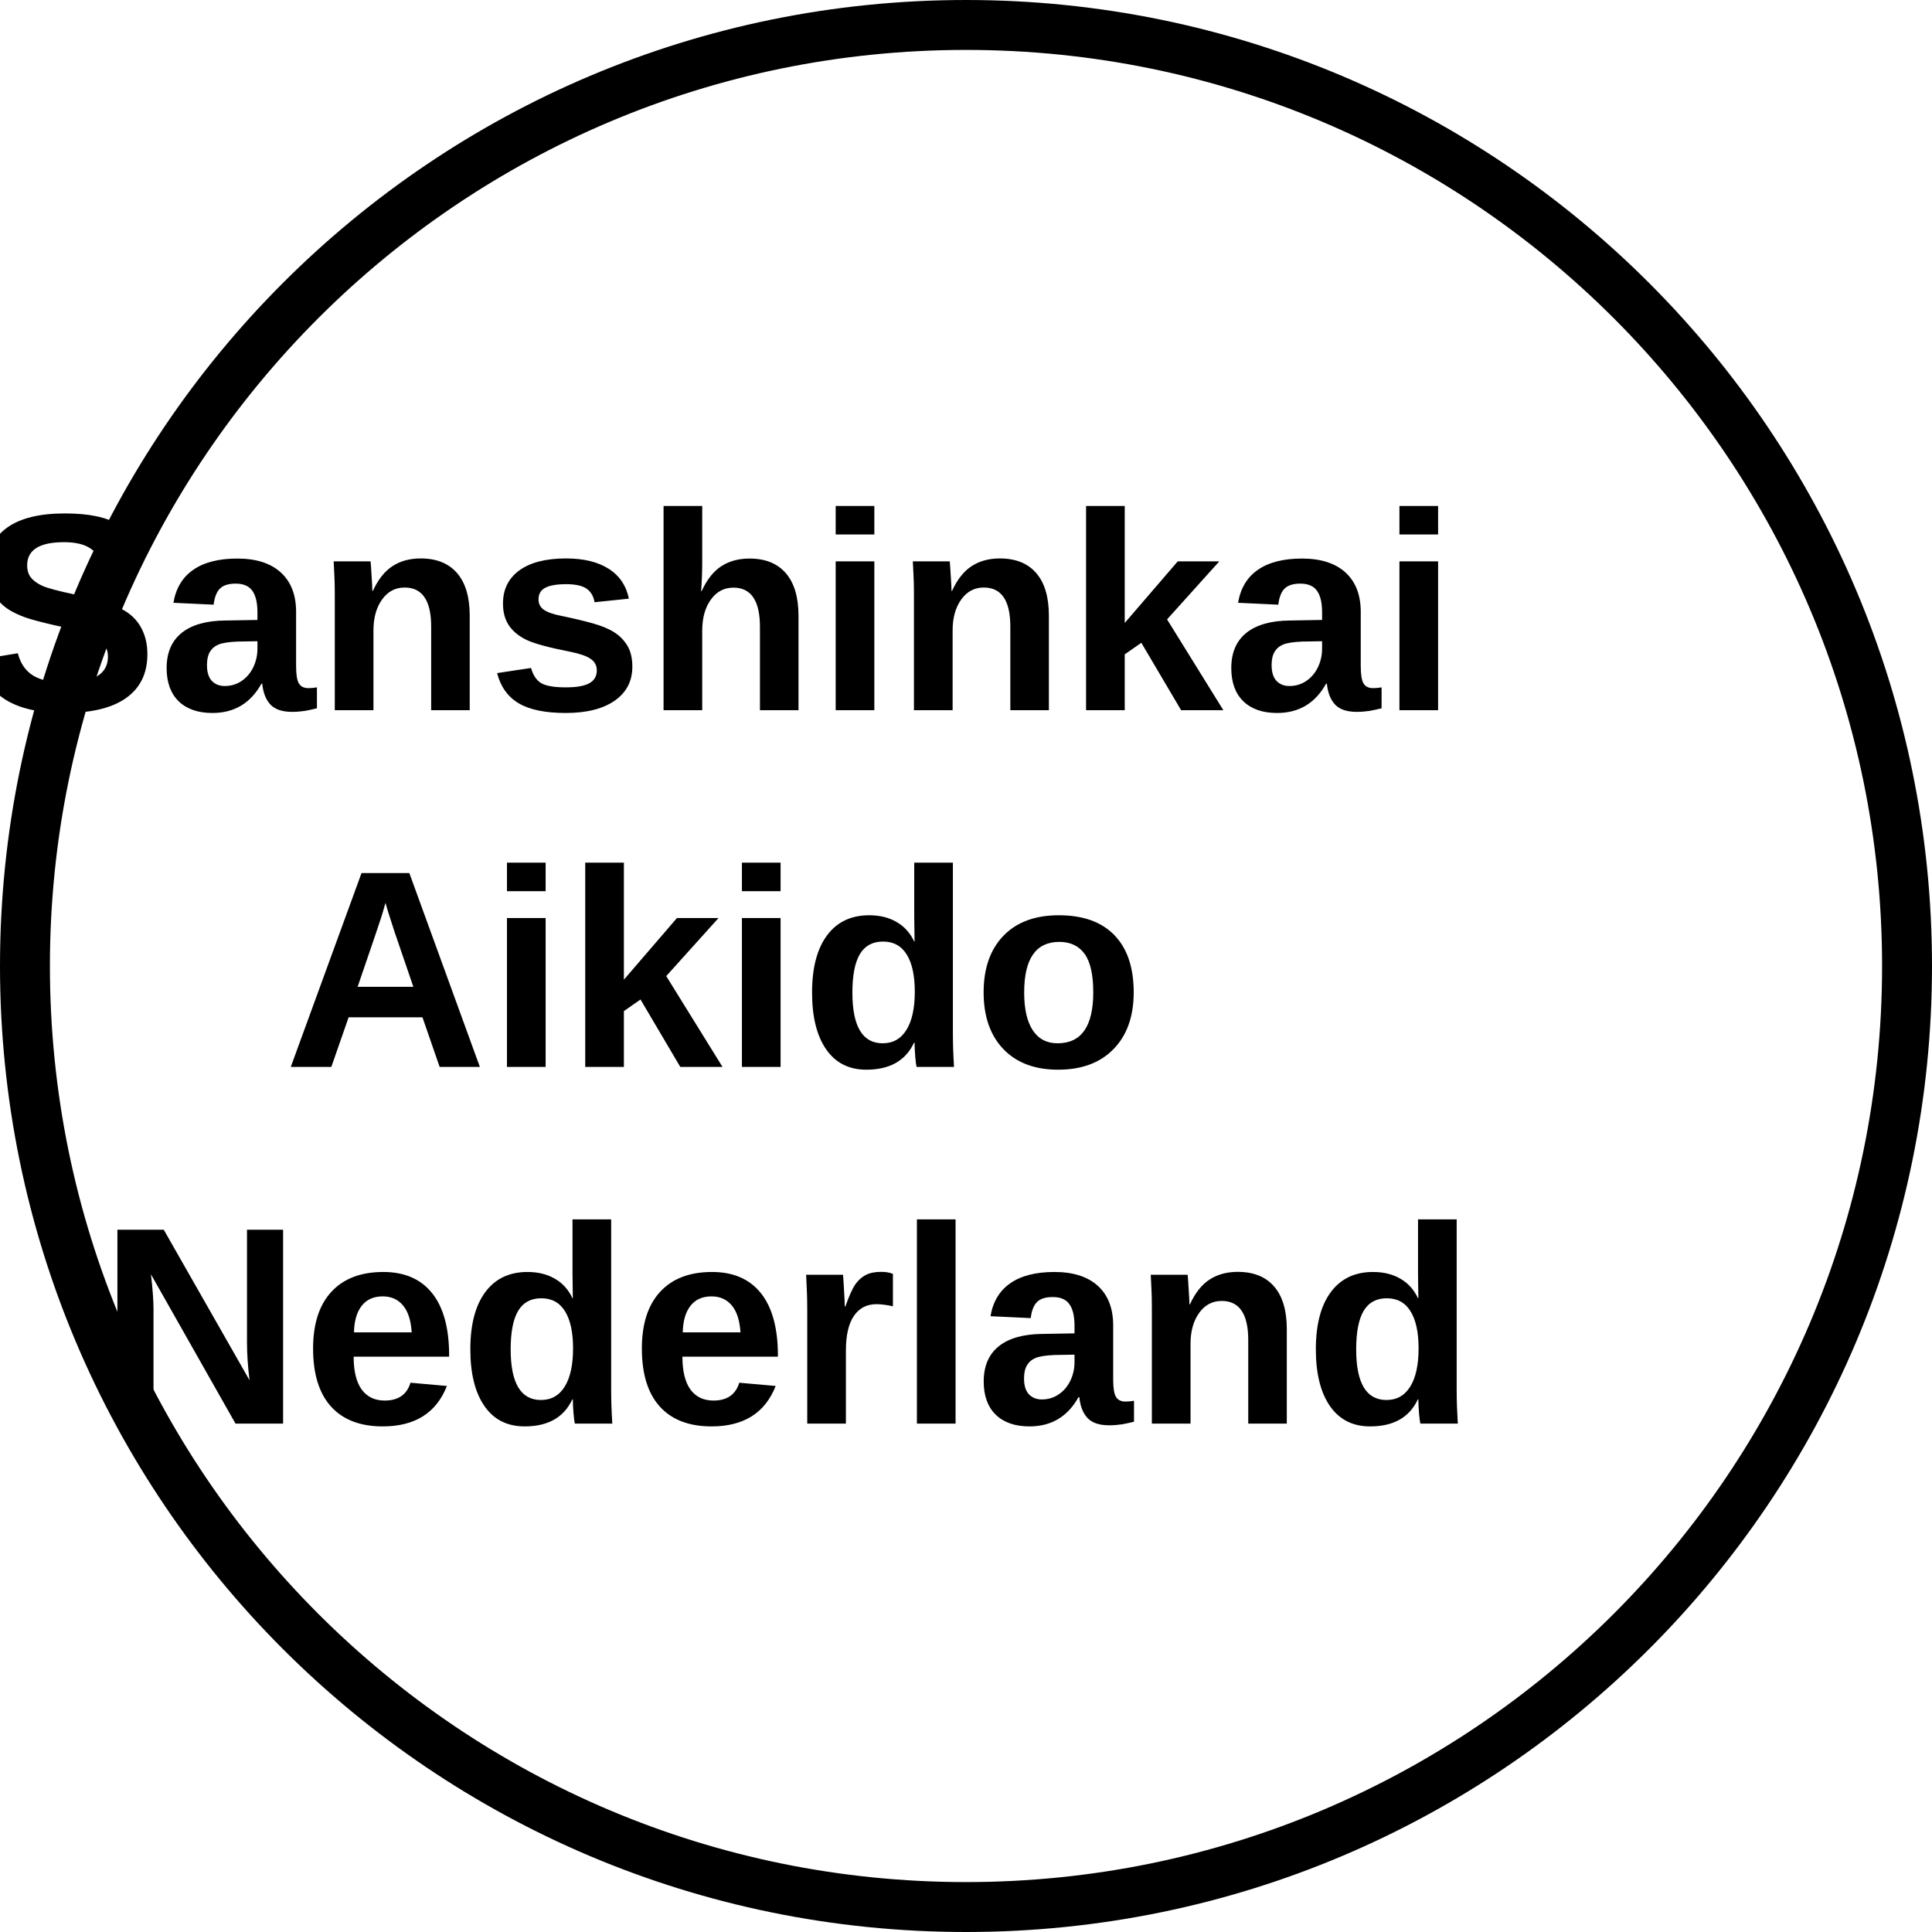
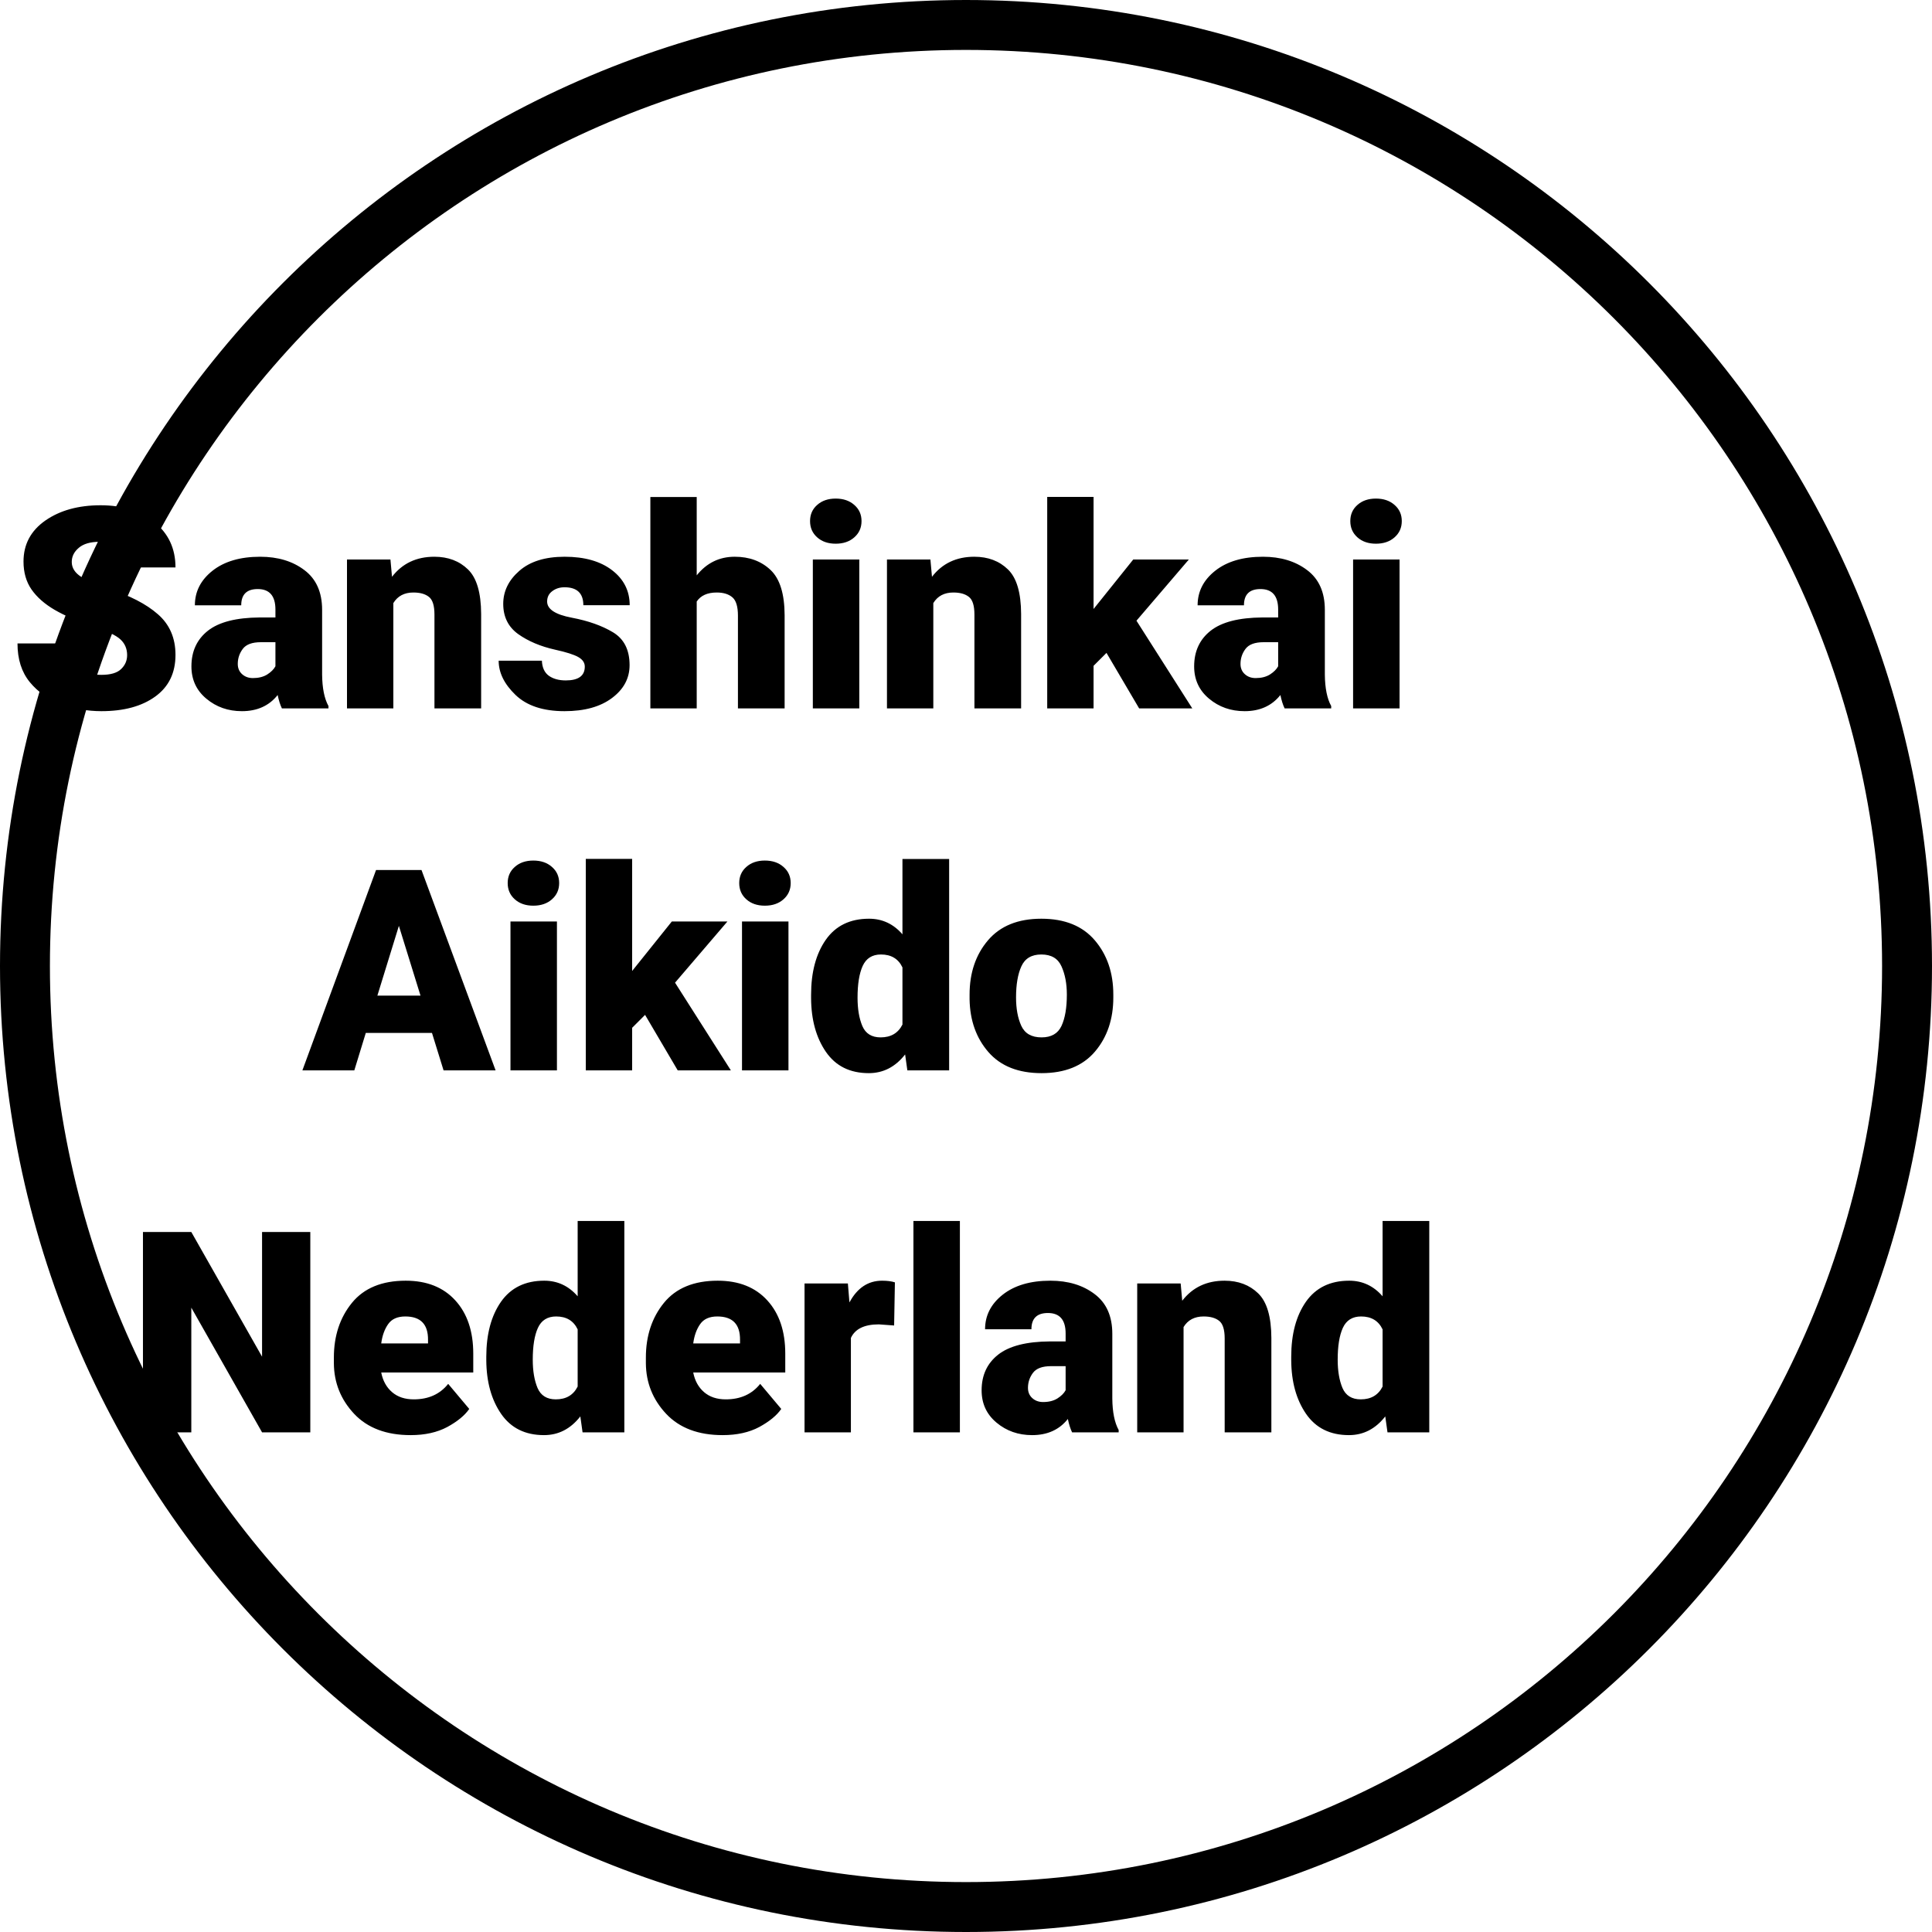
<svg xmlns="http://www.w3.org/2000/svg" width="1024" height="1024" viewBox="0 0 270.933 270.933" version="1.1" id="svg5">
  <defs id="defs2" />
  <g id="layer1">
-     <text xml:space="preserve" style="font-size:39.511px;line-height:1.25;font-family:quo;-inkscape-font-specification:quo;stroke-width:0.265" x="136.113" y="99.597" id="text409">
-       <tspan id="tspan407" style="font-style:normal;font-variant:normal;font-weight:bold;font-stretch:normal;font-size:39.511px;font-family:Arial;-inkscape-font-specification:'Arial Bold';text-align:center;text-anchor:middle;stroke-width:0.265" x="136.113" y="99.597">Sanshinkai</tspan>
-       <tspan style="font-style:normal;font-variant:normal;font-weight:bold;font-stretch:normal;font-size:39.511px;font-family:Arial;-inkscape-font-specification:'Arial Bold';text-align:center;text-anchor:middle;stroke-width:0.265" x="136.113" y="149.618" id="tspan411">Aikido</tspan>
-       <tspan style="font-style:normal;font-variant:normal;font-weight:bold;font-stretch:normal;font-size:39.511px;font-family:Arial;-inkscape-font-specification:'Arial Bold';text-align:center;text-anchor:middle;stroke-width:0.265" x="136.113" y="199.638" id="tspan413">Nederland</tspan>
+     <text xml:space="preserve" style="font-size:39.511px;line-height:1.25;font-family:quo;-inkscape-font-specification:quo;stroke-width:0.265" x="135.775" y="99.338" id="text409">
+       <tspan id="tspan407" style="font-style:normal;font-variant:normal;font-weight:900;font-stretch:normal;font-size:39.511px;font-family:Roboto;-inkscape-font-specification:'Roboto Heavy';text-align:center;text-anchor:middle;stroke-width:0.265" x="135.775" y="99.338">Sanshinkai</tspan>
+       <tspan style="font-style:normal;font-variant:normal;font-weight:900;font-stretch:normal;font-size:39.511px;font-family:Roboto;-inkscape-font-specification:'Roboto Heavy';text-align:center;text-anchor:middle;stroke-width:0.265" x="135.775" y="150.1" id="tspan411">Aikido</tspan>
+       <tspan style="font-style:normal;font-variant:normal;font-weight:900;font-stretch:normal;font-size:39.511px;font-family:Roboto;-inkscape-font-specification:'Roboto Heavy';text-align:center;text-anchor:middle;stroke-width:0.265" x="135.775" y="200.862" id="tspan413">Nederland</tspan>
    </text>
    <rect style="fill:none;stroke:#000000;stroke-width:7;stroke-dasharray:none;stroke-opacity:1" id="rect1" width="263.933" height="263.933" x="3.5" y="3.5" ry="131.967" />
  </g>
</svg>
